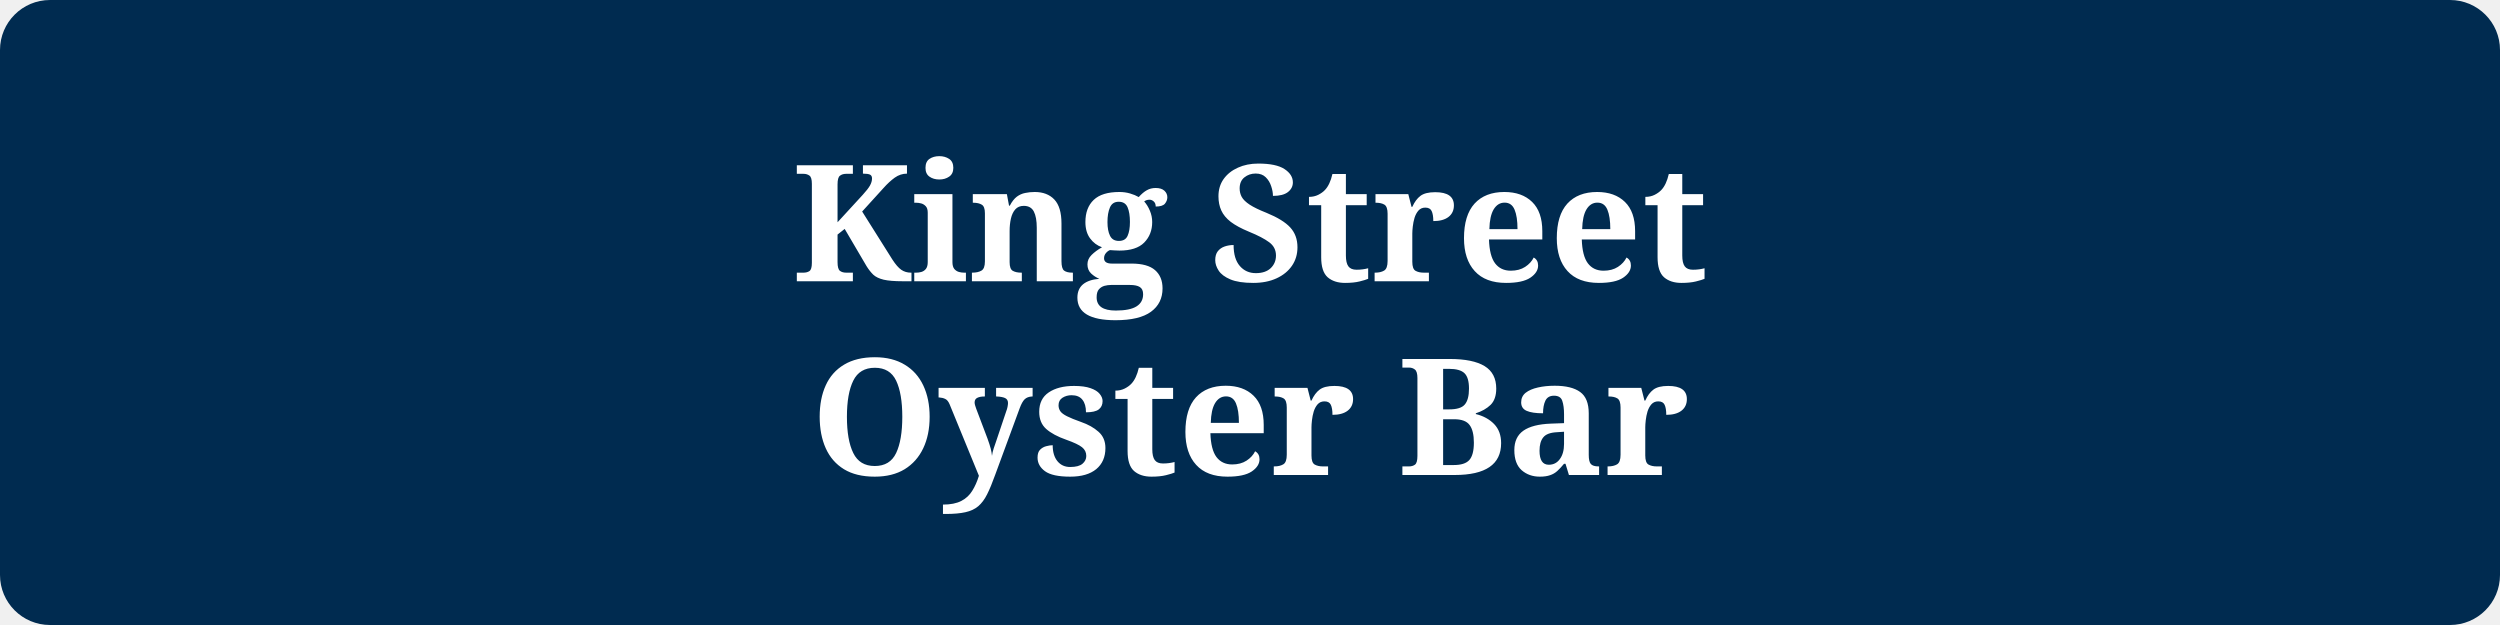
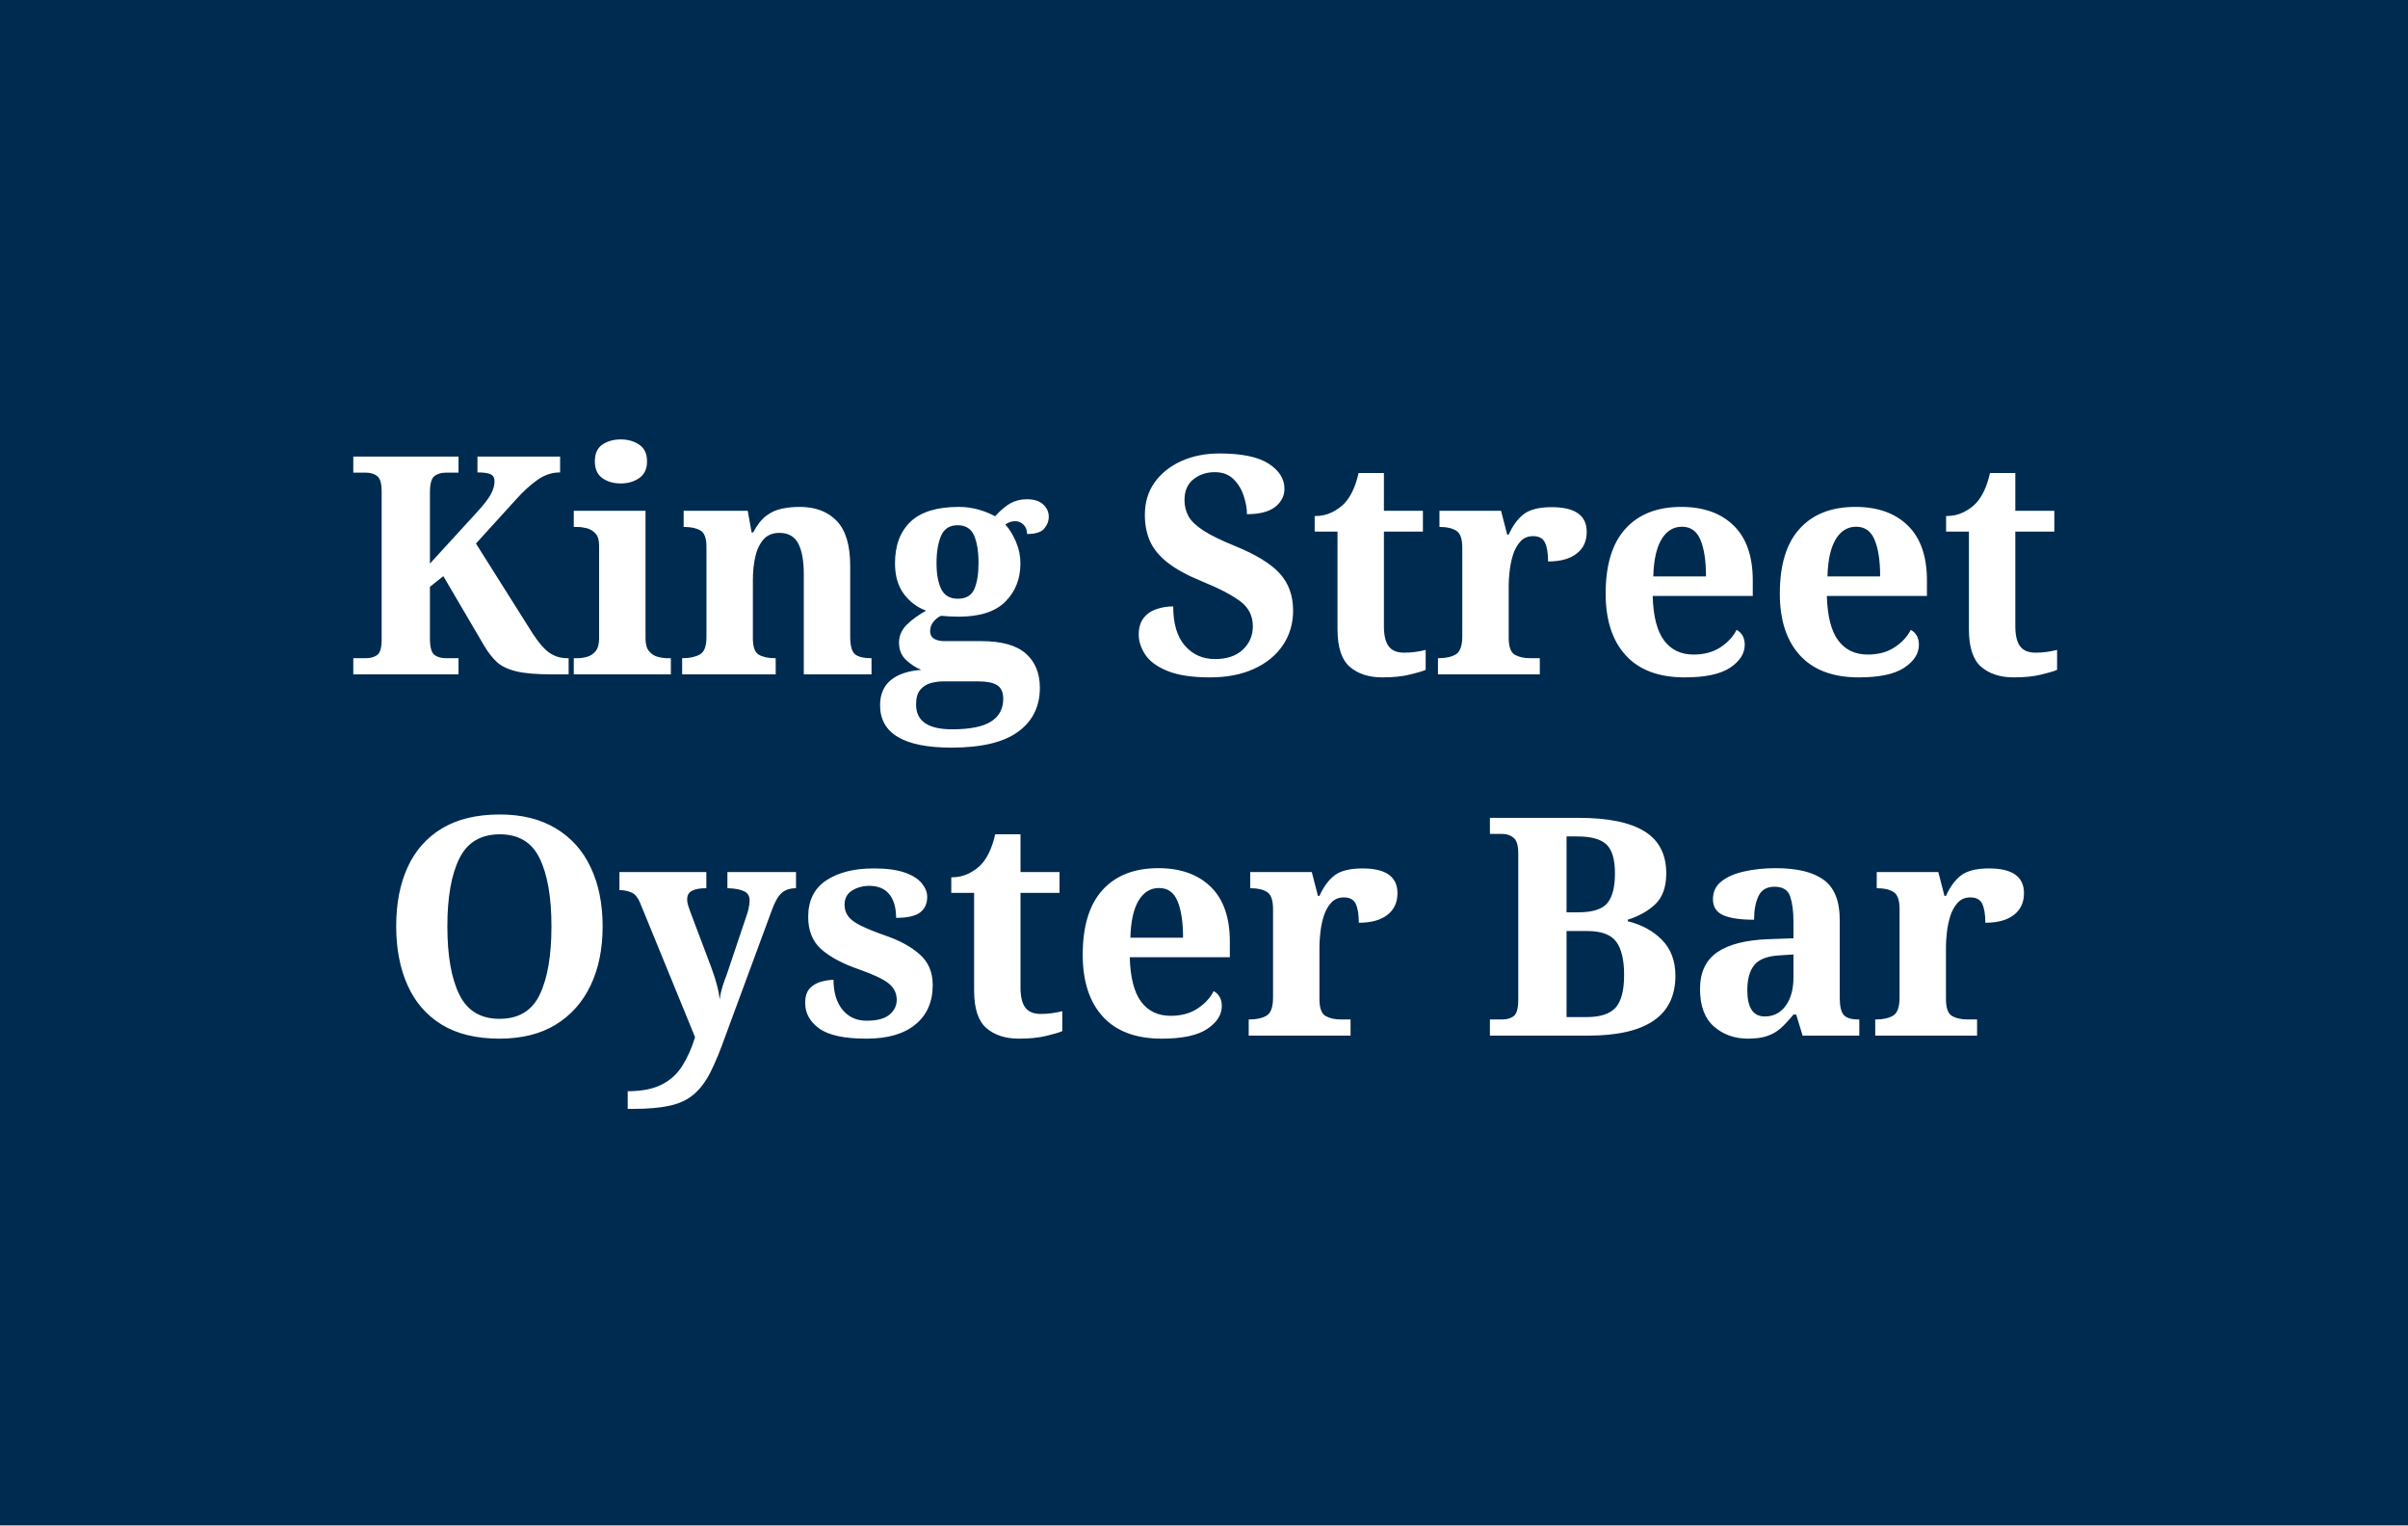
- <svg xmlns="http://www.w3.org/2000/svg" viewBox="0 0 400 100" width="400" height="100" role="img" aria-label="King Street Oyster Bar">
-   <rect width="400" height="100" fill="#002B50" rx="8" />
-   <text x="200" y="45" text-anchor="middle" font-family="Georgia, serif" font-size="26" font-weight="bold" fill="white">King Street</text>
-   <text x="200" y="76" text-anchor="middle" font-family="Georgia, serif" font-size="26" font-weight="bold" fill="white">Oyster Bar</text>
+ <svg xmlns="http://www.w3.org/2000/svg" viewBox="0 0 300 190" width="300" height="190" role="img" aria-label="King Street Oyster Bar">
+   <rect width="300" height="190" fill="#002B50" />
+   <text x="150" y="84" text-anchor="middle" font-family="Georgia, serif" font-size="38" font-weight="bold" fill="white">King Street</text>
+   <text x="150" y="129" text-anchor="middle" font-family="Georgia, serif" font-size="38" font-weight="bold" fill="white">Oyster Bar</text>
</svg>
